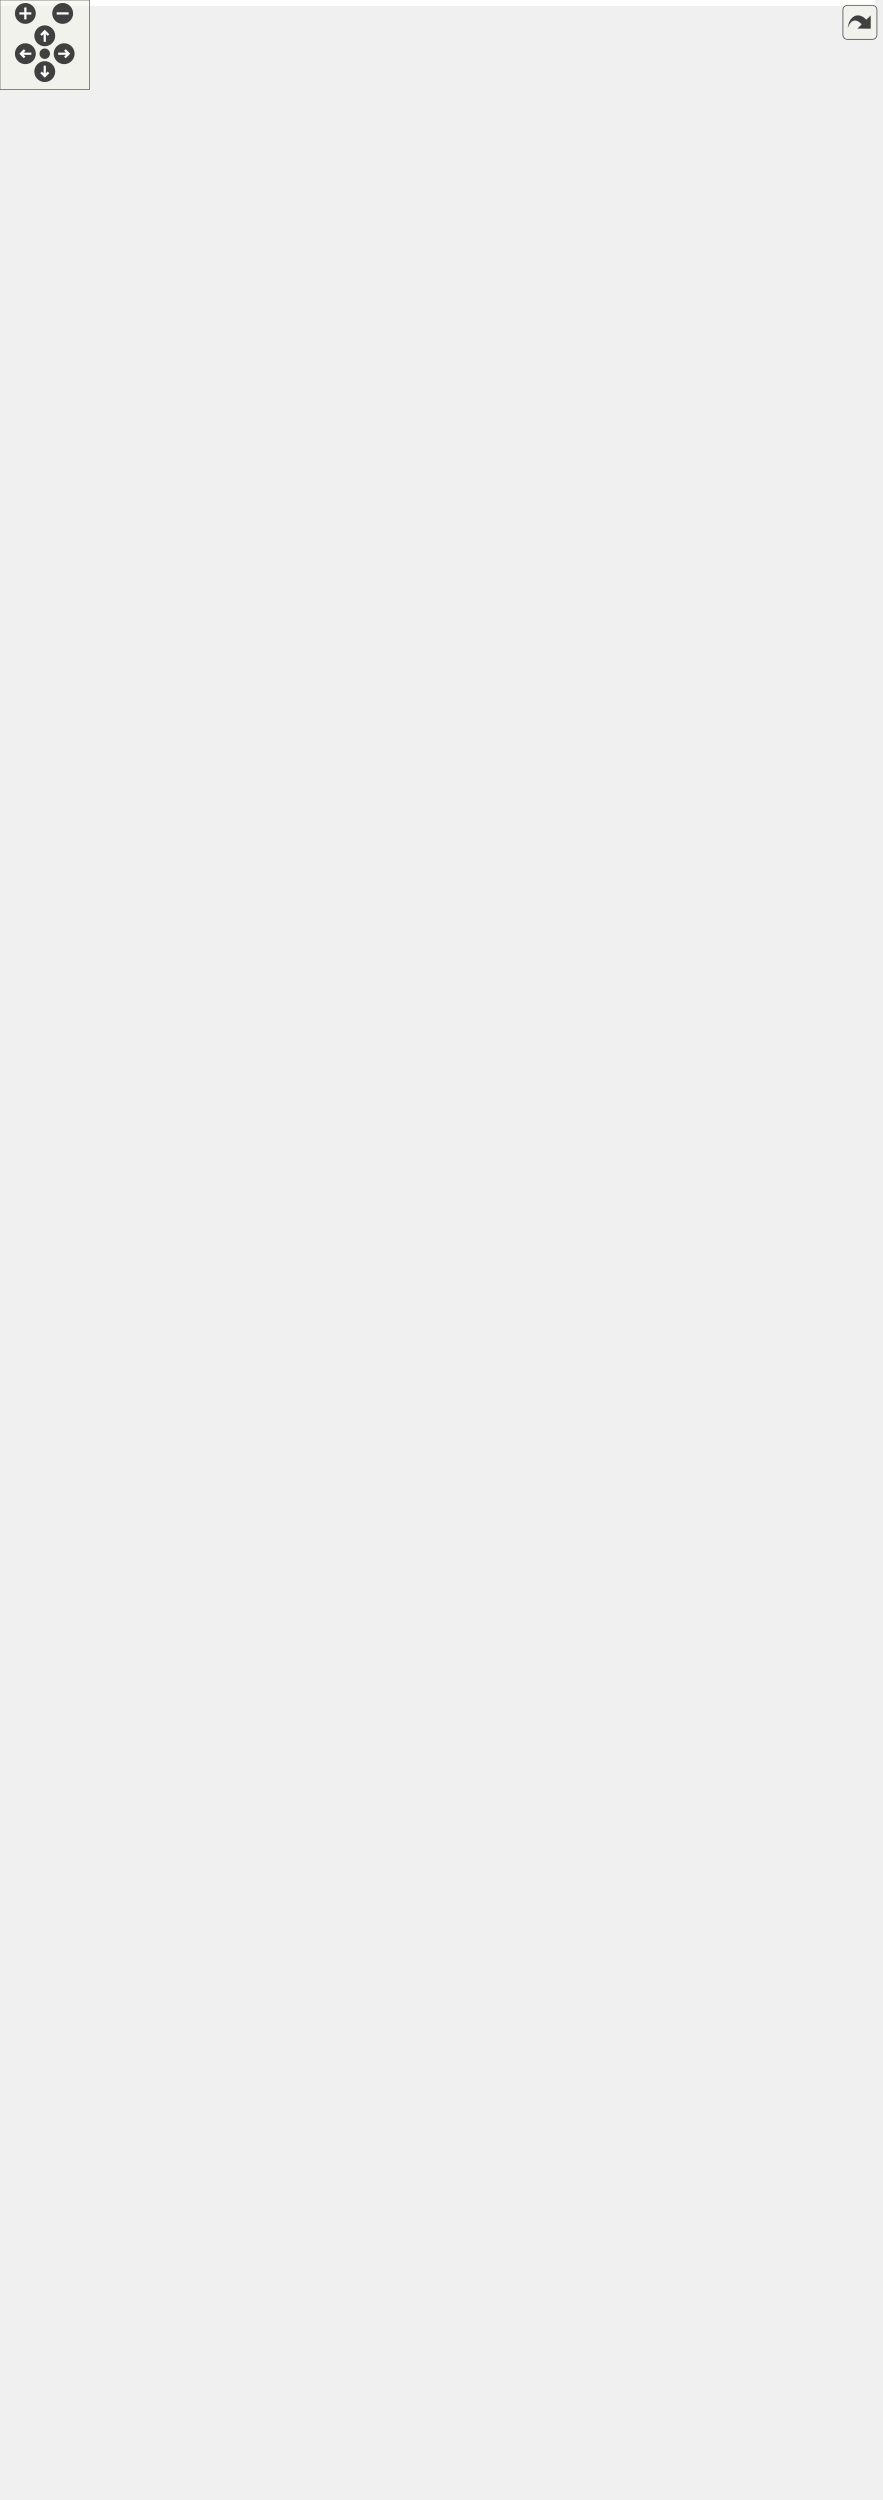
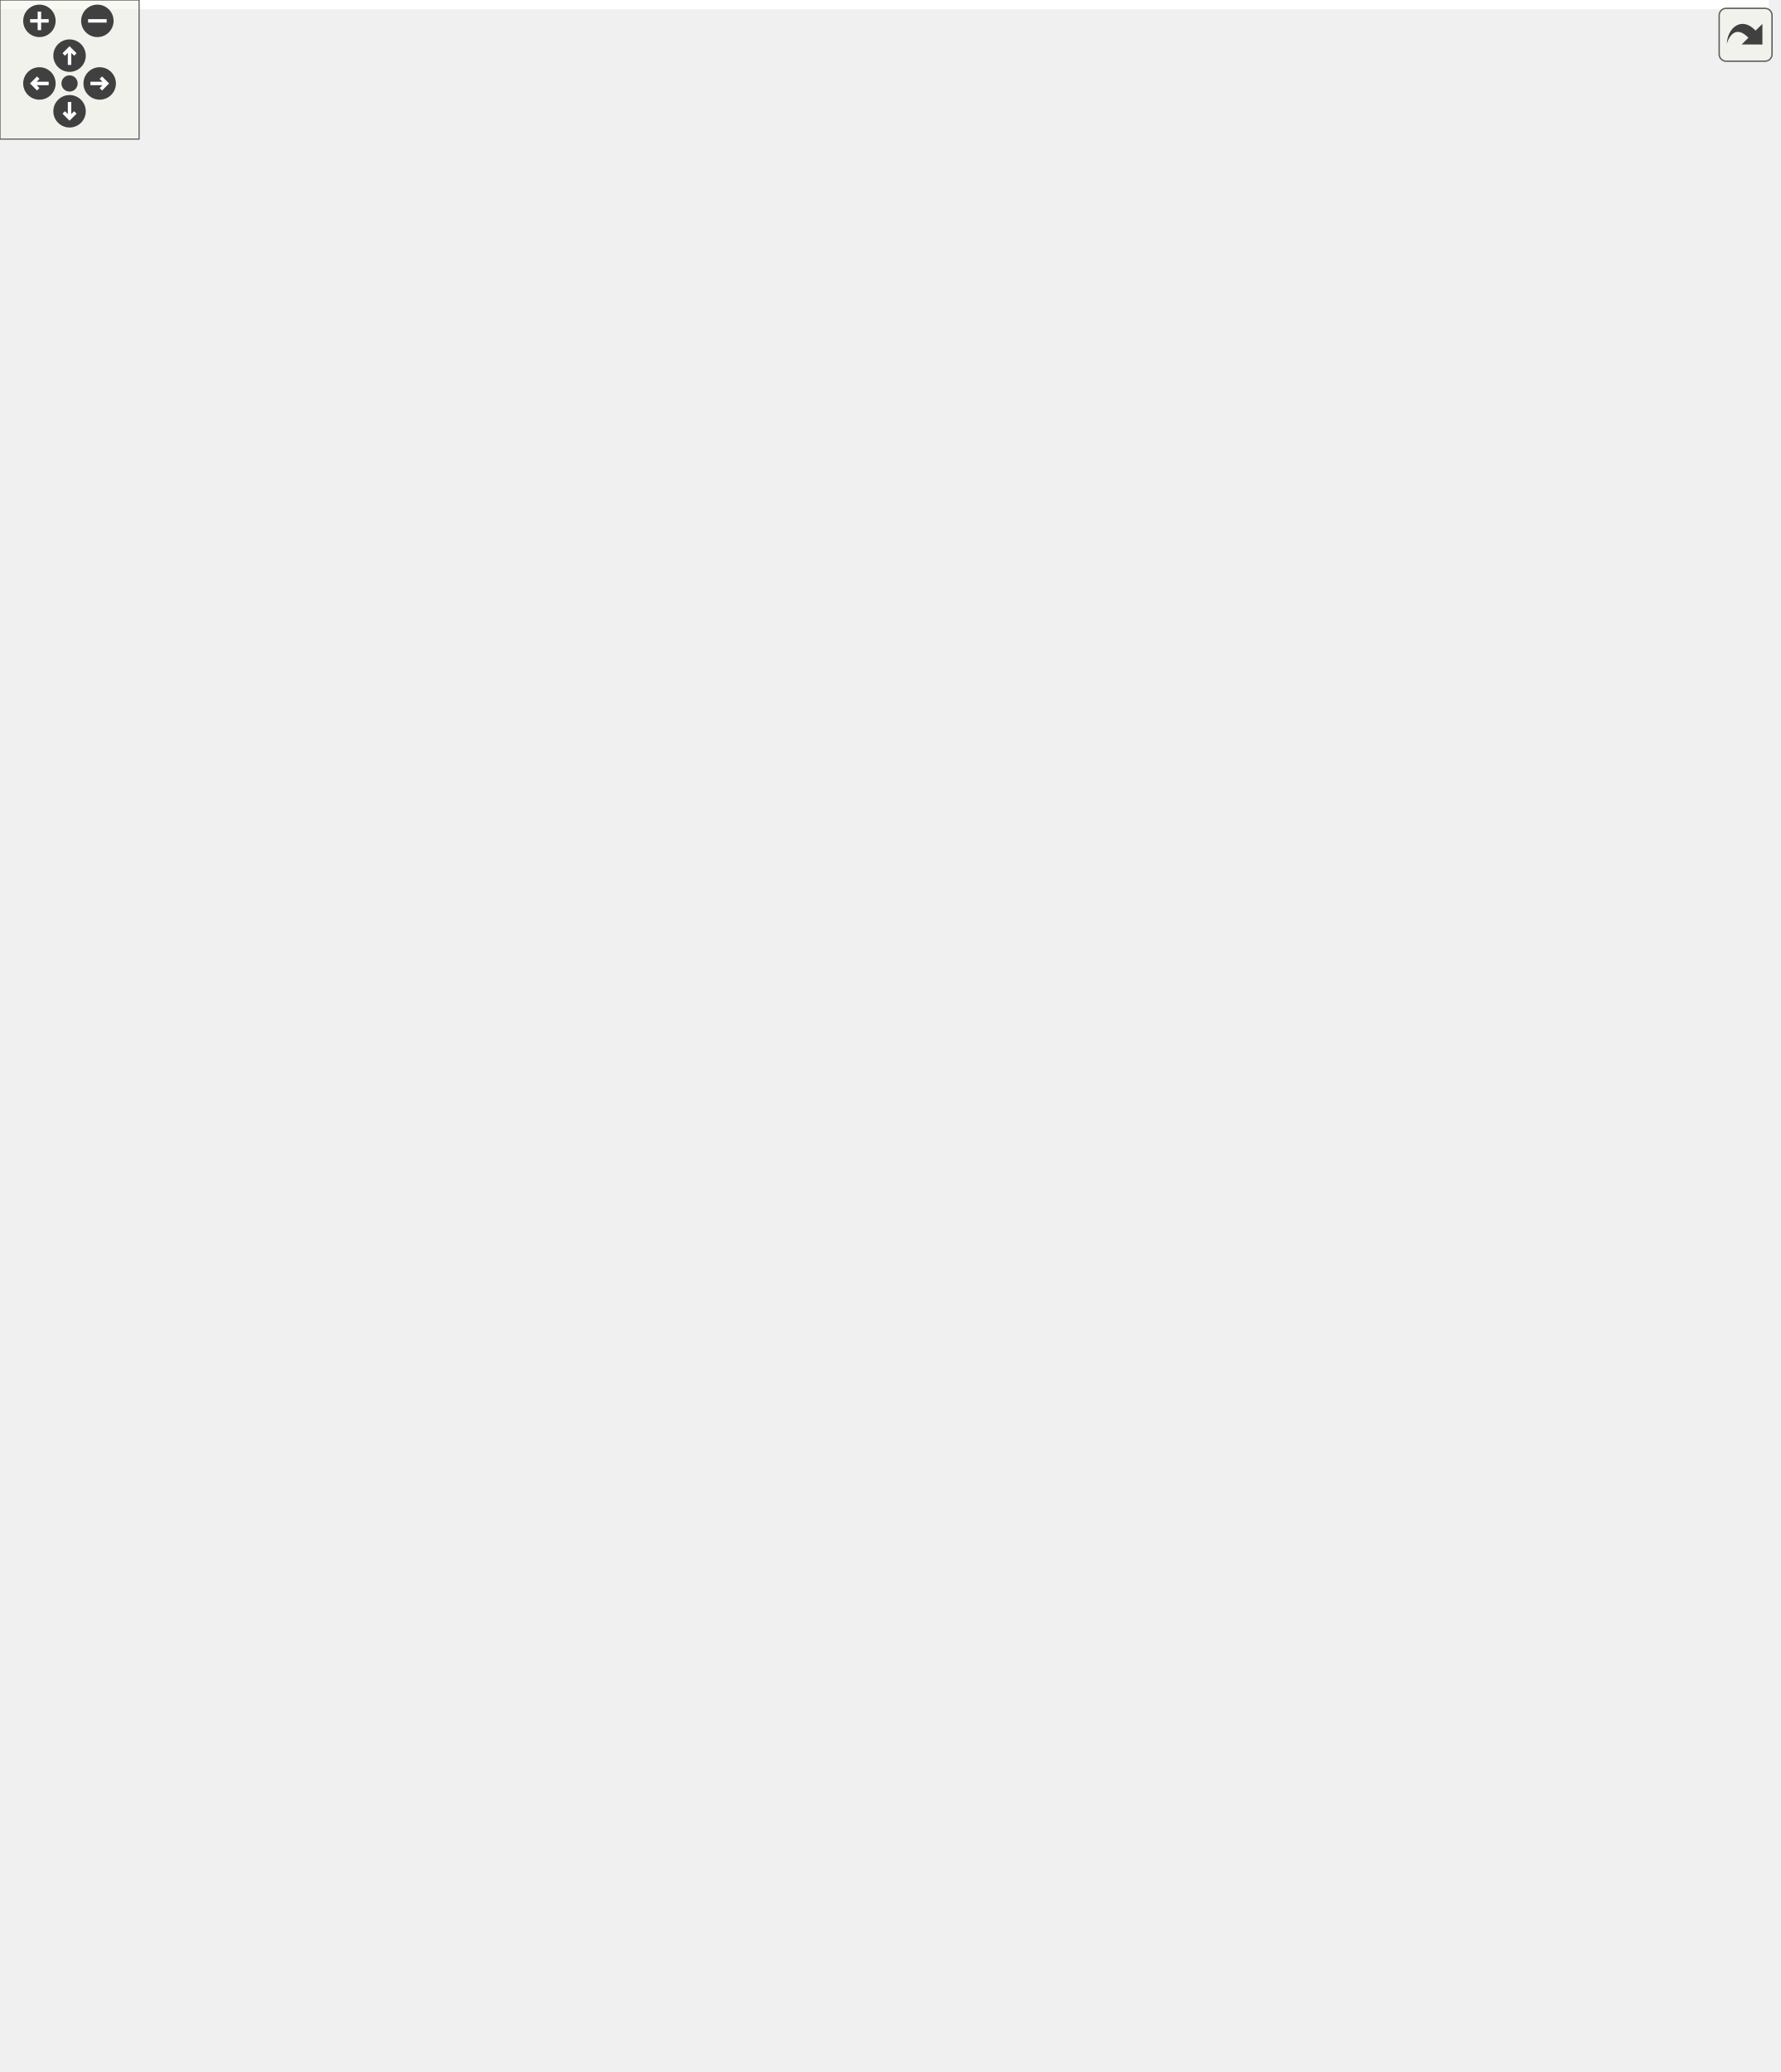
<svg xmlns="http://www.w3.org/2000/svg" xmlns:xlink="http://www.w3.org/1999/xlink" id="main" version="1.1" xml:space="preserve">
  <style type="text/css">
.edge:hover path { stroke: red; }
.edge:hover polygon { stroke: red; fill: red; }
</style>
  <defs>
    <circle id="rim" cx="0" cy="0" r="7" />
    <circle id="rim2" cx="0" cy="0" r="3.5" />
    <g id="zoomPlus">
      <use xlink:href="#rim" fill="#404040">
        <set attributeName="fill" to="#808080" begin="zoomplus.mouseover" end="zoomplus.mouseout" />
      </use>
      <path d="M-4,0h8M0,-4v8" fill="none" stroke="white" stroke-width="1.5" pointer-events="none" />
    </g>
    <g id="zoomMin">
      <use xlink:href="#rim" fill="#404040">
        <set attributeName="fill" to="#808080" begin="zoomminus.mouseover" end="zoomminus.mouseout" />
      </use>
      <path d="M-4,0h8" fill="none" stroke="white" stroke-width="1.5" pointer-events="none" />
    </g>
    <g id="dirArrow">
      <path fill="none" stroke="white" stroke-width="1.5" d="M0,-3.0v7 M-2.5,-0.5L0,-3.0L2.5,-0.5" />
    </g>
    <g id="resetDef">
      <use xlink:href="#rim2" fill="#404040">
        <set attributeName="fill" to="#808080" begin="reset.mouseover" end="reset.mouseout" />
      </use>
    </g>
  </defs>
  <svg id="graph" class="graph">
    <g id="viewport">
-       <polygon fill="white" stroke="transparent" points="-4,4 -4,-1615 586.4,-1615 586.4,4 -4,4" />
+       <polygon fill="white" stroke="transparent" points="-4,4 -4,-833 763,-833 763,4 -4,4" />
      <g id="node1" class="node">
        <g id="a_node1">
          <a xlink:title="Classificação base para Repteis.">
-             <polygon fill="#bfbfbf" stroke="black" points="299.9,-0.5 299.9,-200.5 426.9,-200.5 426.9,-0.5 299.9,-0.5" />
-             <text text-anchor="middle" x="363.4" y="-180.5" font-family="Helvetica,sans-Serif" font-size="20.00">Reptil</text>
-             <polyline fill="none" stroke="black" points="299.9,-170.5 426.9,-170.5 " />
-             <text text-anchor="middle" x="363.4" y="-150.5" font-family="Helvetica,sans-Serif" font-size="20.00"> </text>
-             <polyline fill="none" stroke="black" points="299.9,-140.5 426.9,-140.5 " />
-             <text text-anchor="start" x="307.9" y="-120.5" font-family="Helvetica,sans-Serif" font-size="20.00">+ Reptil()</text>
-             <text text-anchor="start" x="307.9" y="-98.5" font-family="Helvetica,sans-Serif" font-size="20.00">+ Reptil()</text>
-             <text text-anchor="start" x="307.9" y="-76.5" font-family="Helvetica,sans-Serif" font-size="20.00">+ ~Reptil()</text>
-             <text text-anchor="start" x="307.9" y="-54.5" font-family="Helvetica,sans-Serif" font-size="20.00">+ getPele()</text>
-             <text text-anchor="start" x="307.9" y="-32.5" font-family="Helvetica,sans-Serif" font-size="20.00">+ setPele()</text>
-             <text text-anchor="start" x="307.9" y="-10.5" font-family="Helvetica,sans-Serif" font-size="20.00">+ setPele()</text>
+             <polygon fill="#bfbfbf" stroke="black" points="404,-0.5 404,-200.5 531,-200.5 531,-0.5 404,-0.5" />
+             <text text-anchor="middle" x="467.5" y="-180.5" font-family="Helvetica,sans-Serif" font-size="20.00">Reptil</text>
+             <polyline fill="none" stroke="black" points="404,-170.5 531,-170.5 " />
+             <text text-anchor="middle" x="467.5" y="-150.5" font-family="Helvetica,sans-Serif" font-size="20.00"> </text>
+             <polyline fill="none" stroke="black" points="404,-140.5 531,-140.5 " />
+             <text text-anchor="start" x="412" y="-120.5" font-family="Helvetica,sans-Serif" font-size="20.00">+ Reptil()</text>
+             <text text-anchor="start" x="412" y="-98.5" font-family="Helvetica,sans-Serif" font-size="20.00">+ Reptil()</text>
+             <text text-anchor="start" x="412" y="-76.5" font-family="Helvetica,sans-Serif" font-size="20.00">+ ~Reptil()</text>
+             <text text-anchor="start" x="412" y="-54.5" font-family="Helvetica,sans-Serif" font-size="20.00">+ getPele()</text>
+             <text text-anchor="start" x="412" y="-32.5" font-family="Helvetica,sans-Serif" font-size="20.00">+ setPele()</text>
+             <text text-anchor="start" x="412" y="-10.5" font-family="Helvetica,sans-Serif" font-size="20.00">+ setPele()</text>
          </a>
        </g>
      </g>
      <g id="node2" class="node">
        <g id="a_node2">
          <a xlink:href="classAnimal.html" target="_top" xlink:title="Implementação base para o cadastro de animais.">
-             <polygon fill="white" stroke="black" points="172.9,-259.5 172.9,-635.5 395.9,-635.5 395.9,-259.5 172.9,-259.5" />
-             <text text-anchor="middle" x="284.4" y="-615.5" font-family="Helvetica,sans-Serif" font-size="20.00">Animal</text>
-             <polyline fill="none" stroke="black" points="172.9,-605.5 395.9,-605.5 " />
-             <text text-anchor="middle" x="284.4" y="-585.5" font-family="Helvetica,sans-Serif" font-size="20.00"> </text>
-             <polyline fill="none" stroke="black" points="172.9,-575.5 395.9,-575.5 " />
-             <text text-anchor="start" x="180.9" y="-555.5" font-family="Helvetica,sans-Serif" font-size="20.00">+ Animal()</text>
-             <text text-anchor="start" x="180.9" y="-533.5" font-family="Helvetica,sans-Serif" font-size="20.00">+ Animal()</text>
-             <text text-anchor="start" x="180.9" y="-511.5" font-family="Helvetica,sans-Serif" font-size="20.00">+ ~Animal()</text>
-             <text text-anchor="start" x="180.9" y="-489.5" font-family="Helvetica,sans-Serif" font-size="20.00">+ getNome()</text>
-             <text text-anchor="start" x="180.9" y="-467.5" font-family="Helvetica,sans-Serif" font-size="20.00">+ getEspecie()</text>
-             <text text-anchor="start" x="180.9" y="-445.5" font-family="Helvetica,sans-Serif" font-size="20.00">+ getAmeacadoPor()</text>
-             <text text-anchor="start" x="180.9" y="-423.5" font-family="Helvetica,sans-Serif" font-size="20.00">+ getVeterinario()</text>
-             <text text-anchor="start" x="180.9" y="-401.5" font-family="Helvetica,sans-Serif" font-size="20.00">+ getTratador()</text>
-             <text text-anchor="start" x="180.9" y="-379.5" font-family="Helvetica,sans-Serif" font-size="20.00">+ getPerigoso()</text>
-             <text text-anchor="start" x="180.9" y="-357.5" font-family="Helvetica,sans-Serif" font-size="20.00">+ setNome()</text>
-             <text text-anchor="start" x="180.9" y="-335.5" font-family="Helvetica,sans-Serif" font-size="20.00">e 13 mais...</text>
-             <text text-anchor="start" x="180.9" y="-313.5" font-family="Helvetica,sans-Serif" font-size="20.00">+ getClassificacao()</text>
-             <text text-anchor="start" x="180.9" y="-291.5" font-family="Helvetica,sans-Serif" font-size="20.00">+ getClasse()</text>
-             <text text-anchor="start" x="180.9" y="-269.5" font-family="Helvetica,sans-Serif" font-size="20.00">+ printOutDetails()</text>
+             <polygon fill="white" stroke="black" points="277,-259.5 277,-635.5 500,-635.5 500,-259.5 277,-259.5" />
+             <text text-anchor="middle" x="388.5" y="-615.5" font-family="Helvetica,sans-Serif" font-size="20.00">Animal</text>
+             <polyline fill="none" stroke="black" points="277,-605.5 500,-605.5 " />
+             <text text-anchor="middle" x="388.5" y="-585.5" font-family="Helvetica,sans-Serif" font-size="20.00"> </text>
+             <polyline fill="none" stroke="black" points="277,-575.5 500,-575.5 " />
+             <text text-anchor="start" x="285" y="-555.5" font-family="Helvetica,sans-Serif" font-size="20.00">+ Animal()</text>
+             <text text-anchor="start" x="285" y="-533.5" font-family="Helvetica,sans-Serif" font-size="20.00">+ Animal()</text>
+             <text text-anchor="start" x="285" y="-511.5" font-family="Helvetica,sans-Serif" font-size="20.00">+ ~Animal()</text>
+             <text text-anchor="start" x="285" y="-489.5" font-family="Helvetica,sans-Serif" font-size="20.00">+ getNome()</text>
+             <text text-anchor="start" x="285" y="-467.5" font-family="Helvetica,sans-Serif" font-size="20.00">+ getEspecie()</text>
+             <text text-anchor="start" x="285" y="-445.5" font-family="Helvetica,sans-Serif" font-size="20.00">+ getAmeacadoPor()</text>
+             <text text-anchor="start" x="285" y="-423.5" font-family="Helvetica,sans-Serif" font-size="20.00">+ getVeterinario()</text>
+             <text text-anchor="start" x="285" y="-401.5" font-family="Helvetica,sans-Serif" font-size="20.00">+ getTratador()</text>
+             <text text-anchor="start" x="285" y="-379.5" font-family="Helvetica,sans-Serif" font-size="20.00">+ getPerigoso()</text>
+             <text text-anchor="start" x="285" y="-357.5" font-family="Helvetica,sans-Serif" font-size="20.00">+ setNome()</text>
+             <text text-anchor="start" x="285" y="-335.5" font-family="Helvetica,sans-Serif" font-size="20.00">e 13 mais...</text>
+             <text text-anchor="start" x="285" y="-313.5" font-family="Helvetica,sans-Serif" font-size="20.00">+ getClassificacao()</text>
+             <text text-anchor="start" x="285" y="-291.5" font-family="Helvetica,sans-Serif" font-size="20.00">+ getClasse()</text>
+             <text text-anchor="start" x="285" y="-269.5" font-family="Helvetica,sans-Serif" font-size="20.00">+ printOutDetails()</text>
          </a>
        </g>
      </g>
      <g id="edge1" class="edge">
-         <path fill="none" stroke="midnightblue" d="M329.51,-249.48C333.34,-232.77 337.1,-216.36 340.64,-200.91" />
-         <polygon fill="none" stroke="midnightblue" points="326.07,-248.83 327.25,-259.36 332.9,-250.39 326.07,-248.83" />
+         <path fill="none" stroke="midnightblue" d="M433.61,-249.48C437.44,-232.77 441.2,-216.36 444.74,-200.91" />
+         <polygon fill="none" stroke="midnightblue" points="430.17,-248.83 431.35,-259.36 437,-250.39 430.17,-248.83" />
      </g>
      <g id="node3" class="node">
        <g id="a_node3">
-           <a xlink:href="classTratador.html" target="_top" xlink:title="Implementação dos tratadores.">
-             <polygon fill="white" stroke="black" points="277.4,-694.5 277.4,-916.5 477.4,-916.5 477.4,-694.5 277.4,-694.5" />
-             <text text-anchor="middle" x="377.4" y="-896.5" font-family="Helvetica,sans-Serif" font-size="20.00">Tratador</text>
-             <polyline fill="none" stroke="black" points="277.4,-886.5 477.4,-886.5 " />
-             <text text-anchor="middle" x="377.4" y="-866.5" font-family="Helvetica,sans-Serif" font-size="20.00"> </text>
-             <polyline fill="none" stroke="black" points="277.4,-856.5 477.4,-856.5 " />
-             <text text-anchor="start" x="285.4" y="-836.5" font-family="Helvetica,sans-Serif" font-size="20.00">+ Tratador()</text>
-             <text text-anchor="start" x="285.4" y="-814.5" font-family="Helvetica,sans-Serif" font-size="20.00">+ Tratador()</text>
-             <text text-anchor="start" x="285.4" y="-792.5" font-family="Helvetica,sans-Serif" font-size="20.00">+ ~Tratador()</text>
-             <text text-anchor="start" x="285.4" y="-770.5" font-family="Helvetica,sans-Serif" font-size="20.00">+ getUniforme()</text>
-             <text text-anchor="start" x="285.4" y="-748.5" font-family="Helvetica,sans-Serif" font-size="20.00">+ setUniforme()</text>
-             <text text-anchor="start" x="285.4" y="-726.5" font-family="Helvetica,sans-Serif" font-size="20.00">+ setUniforme()</text>
-             <text text-anchor="start" x="285.4" y="-704.5" font-family="Helvetica,sans-Serif" font-size="20.00">+ printOutDados()</text>
+           <a xlink:title=" ">
+             <polygon fill="white" stroke="#bfbfbf" points="0,-738.5 0,-828.5 275,-828.5 275,-738.5 0,-738.5" />
+             <text text-anchor="middle" x="137.5" y="-808.5" font-family="Helvetica,sans-Serif" font-size="20.00">shared_ptr&lt; Veterinario &gt;</text>
+             <polyline fill="none" stroke="#bfbfbf" points="0,-798.5 275,-798.5 " />
+             <text text-anchor="middle" x="137.5" y="-778.5" font-family="Helvetica,sans-Serif" font-size="20.00"> </text>
+             <polyline fill="none" stroke="#bfbfbf" points="0,-768.5 275,-768.5 " />
+             <text text-anchor="middle" x="137.5" y="-748.5" font-family="Helvetica,sans-Serif" font-size="20.00"> </text>
          </a>
        </g>
      </g>
      <g id="edge2" class="edge">
-         <path fill="none" stroke="#404040" d="M348.61,-694.3C344.68,-679.26 340.56,-663.47 336.37,-647.44" />
-         <polygon fill="none" stroke="#404040" points="336.35,-647.35 330.96,-642.56 333.31,-635.74 338.7,-640.54 336.35,-647.35" />
-         <text text-anchor="middle" x="393.9" y="-660" font-family="Helvetica,sans-Serif" font-size="20.00"> #tratador</text>
+         <path fill="none" stroke="#404040" d="M148.92,-738.42C156.81,-712.57 168.9,-679.99 185.5,-654 208.35,-618.23 238.28,-583.64 268.11,-553.37" />
+         <polygon fill="none" stroke="#404040" points="268.46,-553.03 269.87,-545.96 276.94,-544.54 275.53,-551.61 268.46,-553.03" />
+         <text text-anchor="middle" x="250.5" y="-682" font-family="Helvetica,sans-Serif" font-size="20.00"> #veterinario</text>
      </g>
      <g id="node4" class="node">
        <g id="a_node4">
-           <a xlink:href="classPessoa.html" target="_top" xlink:title="Classe base dos funcionarios.">
-             <polygon fill="white" stroke="black" points="250.4,-1019.5 250.4,-1417.5 450.4,-1417.5 450.4,-1019.5 250.4,-1019.5" />
-             <text text-anchor="middle" x="350.4" y="-1397.5" font-family="Helvetica,sans-Serif" font-size="20.00">Pessoa</text>
-             <polyline fill="none" stroke="black" points="250.4,-1387.5 450.4,-1387.5 " />
-             <text text-anchor="middle" x="350.4" y="-1367.5" font-family="Helvetica,sans-Serif" font-size="20.00"> </text>
-             <polyline fill="none" stroke="black" points="250.4,-1357.5 450.4,-1357.5 " />
-             <text text-anchor="start" x="258.4" y="-1337.5" font-family="Helvetica,sans-Serif" font-size="20.00">+ Pessoa()</text>
-             <text text-anchor="start" x="258.4" y="-1315.5" font-family="Helvetica,sans-Serif" font-size="20.00">+ Pessoa()</text>
-             <text text-anchor="start" x="258.4" y="-1293.5" font-family="Helvetica,sans-Serif" font-size="20.00">+ ~Pessoa()</text>
-             <text text-anchor="start" x="258.4" y="-1271.5" font-family="Helvetica,sans-Serif" font-size="20.00">+ getNome()</text>
-             <text text-anchor="start" x="258.4" y="-1249.5" font-family="Helvetica,sans-Serif" font-size="20.00">+ setNome()</text>
-             <text text-anchor="start" x="258.4" y="-1227.5" font-family="Helvetica,sans-Serif" font-size="20.00">+ setNome()</text>
-             <text text-anchor="start" x="258.4" y="-1205.5" font-family="Helvetica,sans-Serif" font-size="20.00">+ getTelefone()</text>
-             <text text-anchor="start" x="258.4" y="-1183.5" font-family="Helvetica,sans-Serif" font-size="20.00">+ setTelefone()</text>
-             <text text-anchor="start" x="258.4" y="-1161.5" font-family="Helvetica,sans-Serif" font-size="20.00">+ setTelefone()</text>
-             <text text-anchor="start" x="258.4" y="-1139.5" font-family="Helvetica,sans-Serif" font-size="20.00">+ getEmail()</text>
-             <text text-anchor="start" x="258.4" y="-1117.5" font-family="Helvetica,sans-Serif" font-size="20.00">+ setEmail()</text>
-             <text text-anchor="start" x="258.4" y="-1095.5" font-family="Helvetica,sans-Serif" font-size="20.00">+ setEmail()</text>
-             <text text-anchor="start" x="258.4" y="-1073.5" font-family="Helvetica,sans-Serif" font-size="20.00">+ printOutDados()</text>
-             <text text-anchor="start" x="258.4" y="-1051.5" font-family="Helvetica,sans-Serif" font-size="20.00">+ operator==()</text>
-             <text text-anchor="start" x="258.4" y="-1029.5" font-family="Helvetica,sans-Serif" font-size="20.00">+ operator==()</text>
+           <a xlink:title=" ">
+             <polygon fill="white" stroke="#bfbfbf" points="293,-738.5 293,-828.5 352,-828.5 352,-738.5 293,-738.5" />
+             <text text-anchor="middle" x="322.5" y="-808.5" font-family="Helvetica,sans-Serif" font-size="20.00">bool</text>
+             <polyline fill="none" stroke="#bfbfbf" points="293,-798.5 352,-798.5 " />
+             <text text-anchor="middle" x="322.5" y="-778.5" font-family="Helvetica,sans-Serif" font-size="20.00"> </text>
+             <polyline fill="none" stroke="#bfbfbf" points="293,-768.5 352,-768.5 " />
+             <text text-anchor="middle" x="322.5" y="-748.5" font-family="Helvetica,sans-Serif" font-size="20.00"> </text>
          </a>
        </g>
      </g>
      <g id="edge3" class="edge">
-         <path fill="none" stroke="midnightblue" d="M364.11,-1008.88C366.2,-977 368.29,-945.23 370.17,-916.62" />
-         <polygon fill="none" stroke="midnightblue" points="360.59,-1009.02 363.43,-1019.22 367.57,-1009.47 360.59,-1009.02" />
-       </g>
-       <g id="node8" class="node">
-         <g id="a_node8">
-           <a xlink:href="classVeterinario.html" target="_top" xlink:title="Implementação dos veterinarios.">
-             <polygon fill="white" stroke="black" points="59.4,-694.5 59.4,-916.5 259.4,-916.5 259.4,-694.5 59.4,-694.5" />
-             <text text-anchor="middle" x="159.4" y="-896.5" font-family="Helvetica,sans-Serif" font-size="20.00">Veterinario</text>
-             <polyline fill="none" stroke="black" points="59.4,-886.5 259.4,-886.5 " />
-             <text text-anchor="middle" x="159.4" y="-866.5" font-family="Helvetica,sans-Serif" font-size="20.00"> </text>
-             <polyline fill="none" stroke="black" points="59.4,-856.5 259.4,-856.5 " />
-             <text text-anchor="start" x="67.4" y="-836.5" font-family="Helvetica,sans-Serif" font-size="20.00">+ Veterinario()</text>
-             <text text-anchor="start" x="67.4" y="-814.5" font-family="Helvetica,sans-Serif" font-size="20.00">+ Veterinario()</text>
-             <text text-anchor="start" x="67.4" y="-792.5" font-family="Helvetica,sans-Serif" font-size="20.00">+ ~Veterinario()</text>
-             <text text-anchor="start" x="67.4" y="-770.5" font-family="Helvetica,sans-Serif" font-size="20.00">+ getCRMV()</text>
-             <text text-anchor="start" x="67.4" y="-748.5" font-family="Helvetica,sans-Serif" font-size="20.00">+ setCRMV()</text>
-             <text text-anchor="start" x="67.4" y="-726.5" font-family="Helvetica,sans-Serif" font-size="20.00">+ setCRMV()</text>
-             <text text-anchor="start" x="67.4" y="-704.5" font-family="Helvetica,sans-Serif" font-size="20.00">+ printOutDados()</text>
-           </a>
-         </g>
-       </g>
-       <g id="edge9" class="edge">
-         <path fill="none" stroke="midnightblue" d="M254.03,-1010.12C239.02,-977.83 224.04,-945.6 210.58,-916.62" />
-         <polygon fill="none" stroke="midnightblue" points="250.87,-1011.63 258.26,-1019.22 257.22,-1008.68 250.87,-1011.63" />
+         <path fill="none" stroke="#404040" d="M319.61,-738.22C318.79,-713.33 319.1,-681.76 323.5,-654 323.85,-651.81 324.21,-649.61 324.6,-647.4" />
+         <polygon fill="none" stroke="#404040" points="324.61,-647.33 321.78,-640.7 326.81,-635.54 329.64,-642.17 324.61,-647.33" />
+         <text text-anchor="middle" x="378" y="-682" font-family="Helvetica,sans-Serif" font-size="20.00"> #perigoso</text>
      </g>
      <g id="node5" class="node">
        <g id="a_node5">
          <a xlink:title=" ">
-             <polygon fill="white" stroke="#bfbfbf" points="122.4,-1520.5 122.4,-1610.5 196.4,-1610.5 196.4,-1520.5 122.4,-1520.5" />
-             <text text-anchor="middle" x="159.4" y="-1590.5" font-family="Helvetica,sans-Serif" font-size="20.00">string</text>
-             <polyline fill="none" stroke="#bfbfbf" points="122.4,-1580.5 196.4,-1580.5 " />
-             <text text-anchor="middle" x="159.4" y="-1560.5" font-family="Helvetica,sans-Serif" font-size="20.00"> </text>
-             <polyline fill="none" stroke="#bfbfbf" points="122.4,-1550.5 196.4,-1550.5 " />
-             <text text-anchor="middle" x="159.4" y="-1530.5" font-family="Helvetica,sans-Serif" font-size="20.00"> </text>
-           </a>
-         </g>
-       </g>
-       <g id="edge7" class="edge">
-         <path fill="none" stroke="#404040" d="M137.52,-1520.25C89.68,-1418.57 -18.31,-1159.71 3.4,-935 13.89,-826.38 0.3,-790.95 50.4,-694 78.41,-639.8 122.08,-589.26 164.14,-548.29" />
-         <polygon fill="none" stroke="#404040" points="164.16,-548.28 165.71,-541.24 172.81,-539.97 171.25,-547.01 164.16,-548.28" />
-         <text text-anchor="middle" x="79.4" y="-985" font-family="Helvetica,sans-Serif" font-size="20.00"> #especie</text>
-         <text text-anchor="middle" x="79.4" y="-963" font-family="Helvetica,sans-Serif" font-size="20.00">#ameacadoPor</text>
-         <text text-anchor="middle" x="79.4" y="-941" font-family="Helvetica,sans-Serif" font-size="20.00">#nome</text>
+             <polygon fill="white" stroke="#bfbfbf" points="417.5,-738.5 417.5,-828.5 491.5,-828.5 491.5,-738.5 417.5,-738.5" />
+             <text text-anchor="middle" x="454.5" y="-808.5" font-family="Helvetica,sans-Serif" font-size="20.00">string</text>
+             <polyline fill="none" stroke="#bfbfbf" points="417.5,-798.5 491.5,-798.5 " />
+             <text text-anchor="middle" x="454.5" y="-778.5" font-family="Helvetica,sans-Serif" font-size="20.00"> </text>
+             <polyline fill="none" stroke="#bfbfbf" points="417.5,-768.5 491.5,-768.5 " />
+             <text text-anchor="middle" x="454.5" y="-748.5" font-family="Helvetica,sans-Serif" font-size="20.00"> </text>
+           </a>
+         </g>
      </g>
      <g id="edge4" class="edge">
-         <path fill="none" stroke="#404040" d="M183.78,-1520.46C199.65,-1491.8 221.56,-1452.22 244.28,-1411.18" />
-         <polygon fill="none" stroke="#404040" points="244.42,-1410.94 243.82,-1403.75 250.23,-1400.44 250.82,-1407.63 244.42,-1410.94" />
-         <text text-anchor="middle" x="275.9" y="-1486" font-family="Helvetica,sans-Serif" font-size="20.00"> #email</text>
-         <text text-anchor="middle" x="275.9" y="-1464" font-family="Helvetica,sans-Serif" font-size="20.00">#nome</text>
-         <text text-anchor="middle" x="275.9" y="-1442" font-family="Helvetica,sans-Serif" font-size="20.00">#telefone</text>
-       </g>
-       <g id="edge10" class="edge">
-         <path fill="none" stroke="#404040" d="M159.4,-1520.47C159.4,-1406.92 159.4,-1101.02 159.4,-928.74" />
-         <polygon fill="none" stroke="#404040" points="159.4,-928.57 155.4,-922.57 159.4,-916.57 163.4,-922.57 159.4,-928.57" />
-         <text text-anchor="middle" x="195.9" y="-1213.5" font-family="Helvetica,sans-Serif" font-size="20.00"> -CRMV</text>
+         <path fill="none" stroke="#404040" d="M447.41,-738.41C443.31,-713.57 437.89,-682 432.5,-654 432.1,-651.94 431.7,-649.86 431.3,-647.78" />
+         <polygon fill="none" stroke="#404040" points="431.25,-647.53 426.16,-642.41 428.93,-635.75 434.01,-640.87 431.25,-647.53" />
+         <text text-anchor="middle" x="520.5" y="-704" font-family="Helvetica,sans-Serif" font-size="20.00"> #especie</text>
+         <text text-anchor="middle" x="520.5" y="-682" font-family="Helvetica,sans-Serif" font-size="20.00">#ameacadoPor</text>
+         <text text-anchor="middle" x="520.5" y="-660" font-family="Helvetica,sans-Serif" font-size="20.00">#nome</text>
      </g>
      <g id="node6" class="node">
        <g id="a_node6">
          <a xlink:title=" ">
-             <polygon fill="white" stroke="#bfbfbf" points="468.9,-1173.5 468.9,-1263.5 575.9,-1263.5 575.9,-1173.5 468.9,-1173.5" />
-             <text text-anchor="middle" x="522.4" y="-1243.5" font-family="Helvetica,sans-Serif" font-size="20.00">Uniforme</text>
-             <polyline fill="none" stroke="#bfbfbf" points="468.9,-1233.5 575.9,-1233.5 " />
-             <text text-anchor="middle" x="522.4" y="-1213.5" font-family="Helvetica,sans-Serif" font-size="20.00"> </text>
-             <polyline fill="none" stroke="#bfbfbf" points="468.9,-1203.5 575.9,-1203.5 " />
-             <text text-anchor="middle" x="522.4" y="-1183.5" font-family="Helvetica,sans-Serif" font-size="20.00"> </text>
+             <polygon fill="white" stroke="#bfbfbf" points="510,-738.5 510,-828.5 759,-828.5 759,-738.5 510,-738.5" />
+             <text text-anchor="middle" x="634.5" y="-808.5" font-family="Helvetica,sans-Serif" font-size="20.00">shared_ptr&lt; Tratador &gt;</text>
+             <polyline fill="none" stroke="#bfbfbf" points="510,-798.5 759,-798.5 " />
+             <text text-anchor="middle" x="634.5" y="-778.5" font-family="Helvetica,sans-Serif" font-size="20.00"> </text>
+             <polyline fill="none" stroke="#bfbfbf" points="510,-768.5 759,-768.5 " />
+             <text text-anchor="middle" x="634.5" y="-748.5" font-family="Helvetica,sans-Serif" font-size="20.00"> </text>
          </a>
        </g>
      </g>
      <g id="edge5" class="edge">
-         <path fill="none" stroke="#404040" d="M509.27,-1173.49C497.03,-1133.09 477.91,-1071.7 459.4,-1019 448.97,-989.31 437.1,-957.54 425.69,-927.86" />
-         <polygon fill="none" stroke="#404040" points="425.67,-927.79 419.78,-923.63 421.35,-916.59 427.24,-920.75 425.67,-927.79" />
-         <text text-anchor="middle" x="501.9" y="-963" font-family="Helvetica,sans-Serif" font-size="20.00"> -uniforme</text>
+         <path fill="none" stroke="#404040" d="M634.19,-738.41C631.57,-710.38 623.41,-675.45 600.5,-654 572.7,-627.97 547.64,-654.07 510.76,-636.16" />
+         <polygon fill="none" stroke="#404040" points="510.38,-635.93 503.18,-636.34 500.03,-629.86 507.23,-629.45 510.38,-635.93" />
+         <text text-anchor="middle" x="682" y="-682" font-family="Helvetica,sans-Serif" font-size="20.00"> #tratador</text>
      </g>
      <g id="node7" class="node">
        <g id="a_node7">
          <a xlink:title=" ">
-             <polygon fill="white" stroke="#bfbfbf" points="495.9,-760.5 495.9,-850.5 554.9,-850.5 554.9,-760.5 495.9,-760.5" />
-             <text text-anchor="middle" x="525.4" y="-830.5" font-family="Helvetica,sans-Serif" font-size="20.00">bool</text>
-             <polyline fill="none" stroke="#bfbfbf" points="495.9,-820.5 554.9,-820.5 " />
-             <text text-anchor="middle" x="525.4" y="-800.5" font-family="Helvetica,sans-Serif" font-size="20.00"> </text>
-             <polyline fill="none" stroke="#bfbfbf" points="495.9,-790.5 554.9,-790.5 " />
-             <text text-anchor="middle" x="525.4" y="-770.5" font-family="Helvetica,sans-Serif" font-size="20.00"> </text>
+             <polygon fill="white" stroke="#bfbfbf" points="518,-402.5 518,-492.5 575,-492.5 575,-402.5 518,-402.5" />
+             <text text-anchor="middle" x="546.5" y="-472.5" font-family="Helvetica,sans-Serif" font-size="20.00">Pele</text>
+             <polyline fill="none" stroke="#bfbfbf" points="518,-462.5 575,-462.5 " />
+             <text text-anchor="middle" x="546.5" y="-442.5" font-family="Helvetica,sans-Serif" font-size="20.00"> </text>
+             <polyline fill="none" stroke="#bfbfbf" points="518,-432.5 575,-432.5 " />
+             <text text-anchor="middle" x="546.5" y="-412.5" font-family="Helvetica,sans-Serif" font-size="20.00"> </text>
          </a>
        </g>
      </g>
      <g id="edge6" class="edge">
-         <path fill="none" stroke="#404040" d="M514.35,-760.44C507.98,-739.42 498.75,-714.47 486.4,-694 473.89,-673.26 469.35,-667.72 449.4,-654 434.15,-643.51 424.14,-647.89 405.78,-636.01" />
-         <polygon fill="none" stroke="#404040" points="405.66,-635.92 398.46,-635.53 396.05,-628.74 403.25,-629.12 405.66,-635.92" />
-         <text text-anchor="middle" x="527.9" y="-660" font-family="Helvetica,sans-Serif" font-size="20.00"> #perigoso</text>
-       </g>
-       <g id="edge8" class="edge">
-         <path fill="none" stroke="#404040" d="M192.05,-694.48C196.39,-680.8 200.91,-667.04 205.4,-654 206.18,-651.73 206.97,-649.45 207.77,-647.16" />
-         <polygon fill="none" stroke="#404040" points="207.85,-646.93 206.07,-639.95 211.84,-635.62 213.62,-642.6 207.85,-646.93" />
-         <text text-anchor="middle" x="270.4" y="-660" font-family="Helvetica,sans-Serif" font-size="20.00"> #veterinario</text>
-       </g>
-       <g id="node9" class="node">
-         <g id="a_node9">
-           <a xlink:title=" ">
-             <polygon fill="white" stroke="#bfbfbf" points="413.9,-402.5 413.9,-492.5 470.9,-492.5 470.9,-402.5 413.9,-402.5" />
-             <text text-anchor="middle" x="442.4" y="-472.5" font-family="Helvetica,sans-Serif" font-size="20.00">Pele</text>
-             <polyline fill="none" stroke="#bfbfbf" points="413.9,-462.5 470.9,-462.5 " />
-             <text text-anchor="middle" x="442.4" y="-442.5" font-family="Helvetica,sans-Serif" font-size="20.00"> </text>
-             <polyline fill="none" stroke="#bfbfbf" points="413.9,-432.5 470.9,-432.5 " />
-             <text text-anchor="middle" x="442.4" y="-412.5" font-family="Helvetica,sans-Serif" font-size="20.00"> </text>
-           </a>
-         </g>
-       </g>
-       <g id="edge11" class="edge">
-         <path fill="none" stroke="#404040" d="M434.17,-402.41C426.89,-364.32 415.7,-307.86 404.4,-259 400.92,-243.97 397.07,-228.19 393.15,-212.67" />
-         <polygon fill="none" stroke="#404040" points="393.1,-212.49 387.75,-207.66 390.15,-200.86 395.5,-205.69 393.1,-212.49" />
-         <text text-anchor="middle" x="431.9" y="-225" font-family="Helvetica,sans-Serif" font-size="20.00"> #pele</text>
+         <path fill="none" stroke="#404040" d="M538.27,-402.41C530.99,-364.32 519.8,-307.86 508.5,-259 505.02,-243.97 501.17,-228.19 497.25,-212.67" />
+         <polygon fill="none" stroke="#404040" points="497.2,-212.49 491.85,-207.66 494.24,-200.86 499.6,-205.69 497.2,-212.49" />
+         <text text-anchor="middle" x="536" y="-225" font-family="Helvetica,sans-Serif" font-size="20.00"> #pele</text>
      </g>
    </g>
  </svg>
  <g id="navigator" transform="translate(0 0)" fill="#404254">
    <rect fill="#f2f5e9" fill-opacity="0.5" stroke="#606060" stroke-width=".5" x="0" y="0" width="60" height="60" />
    <use id="zoomplus" xlink:href="#zoomPlus" x="17" y="9" />
    <use id="zoomminus" xlink:href="#zoomMin" x="42" y="9" />
    <use id="reset" xlink:href="#resetDef" x="30" y="36" />
    <g id="arrowUp" xlink:href="#dirArrow" transform="translate(30 24)">
      <use xlink:href="#rim" fill="#404040">
        <set attributeName="fill" to="#808080" begin="arrowUp.mouseover" end="arrowUp.mouseout" />
      </use>
      <path fill="none" stroke="white" stroke-width="1.5" d="M0,-3.0v7 M-2.5,-0.5L0,-3.0L2.5,-0.5" />
    </g>
    <g id="arrowRight" xlink:href="#dirArrow" transform="rotate(90) translate(36 -43)">
      <use xlink:href="#rim" fill="#404040">
        <set attributeName="fill" to="#808080" begin="arrowRight.mouseover" end="arrowRight.mouseout" />
      </use>
      <path fill="none" stroke="white" stroke-width="1.5" d="M0,-3.0v7 M-2.5,-0.5L0,-3.0L2.5,-0.5" />
    </g>
    <g id="arrowDown" xlink:href="#dirArrow" transform="rotate(180) translate(-30 -48)">
      <use xlink:href="#rim" fill="#404040">
        <set attributeName="fill" to="#808080" begin="arrowDown.mouseover" end="arrowDown.mouseout" />
      </use>
      <path fill="none" stroke="white" stroke-width="1.5" d="M0,-3.0v7 M-2.5,-0.5L0,-3.0L2.5,-0.5" />
    </g>
    <g id="arrowLeft" xlink:href="#dirArrow" transform="rotate(270) translate(-36 17)">
      <use xlink:href="#rim" fill="#404040">
        <set attributeName="fill" to="#808080" begin="arrowLeft.mouseover" end="arrowLeft.mouseout" />
      </use>
      <path fill="none" stroke="white" stroke-width="1.5" d="M0,-3.0v7 M-2.5,-0.5L0,-3.0L2.5,-0.5" />
    </g>
  </g>
  <svg viewBox="0 0 15 15" width="100%" height="30px" preserveAspectRatio="xMaxYMin meet">
    <g id="arrow_out" transform="scale(0.3 0.3)">
      <a xlink:href="classReptil__coll__graph_org.svg" target="_base">
        <rect id="button" ry="5" rx="5" y="6" x="6" height="38" width="38" fill="#f2f5e9" fill-opacity="0.5" stroke="#606060" stroke-width="1.0" />
        <path id="arrow" d="M 11.5,31.437 C 11.94,20.098 22.043,11.323 32.159,21.979 L 37.069,17.246 C 37.069,17.246 37.088,32 37.088,32 L 22.16,31.978 C 22.16,31.978 26.998,27.14 26.998,27.14 C 18.529,18.264 13.292,25.23 11.5,31.437 z" style="fill:#404040;" />
      </a>
    </g>
  </svg>
</svg>
